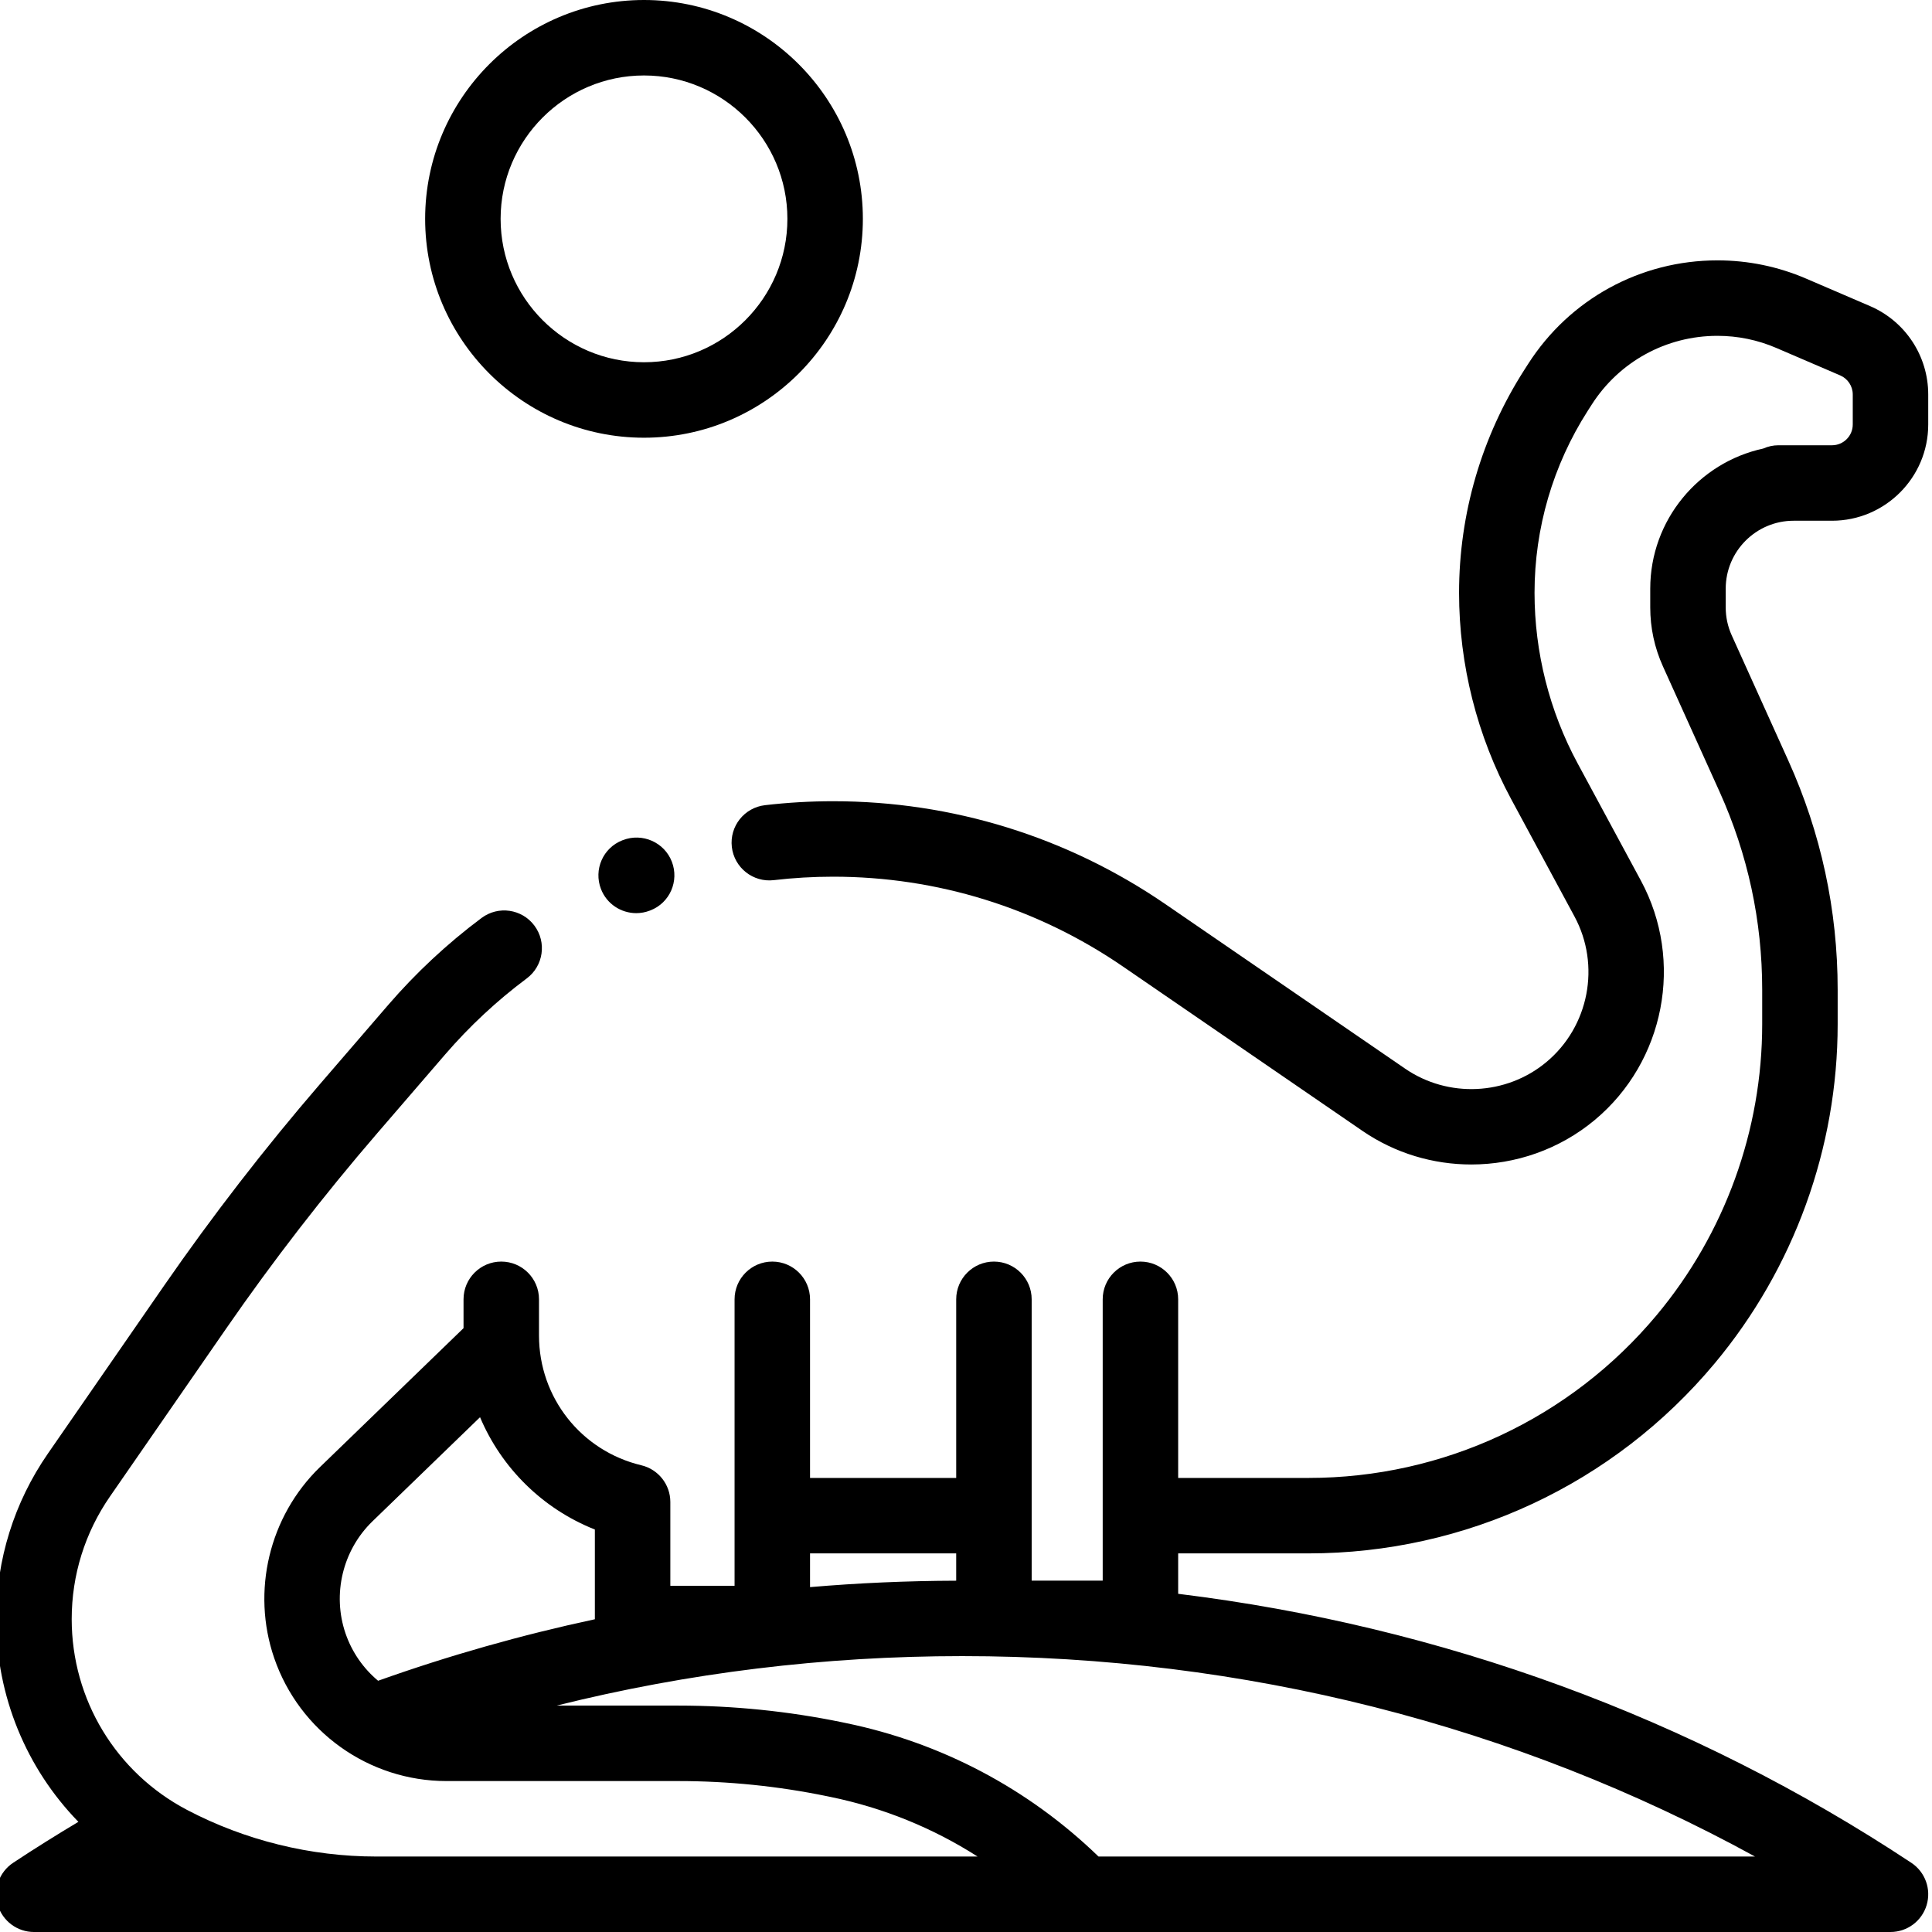
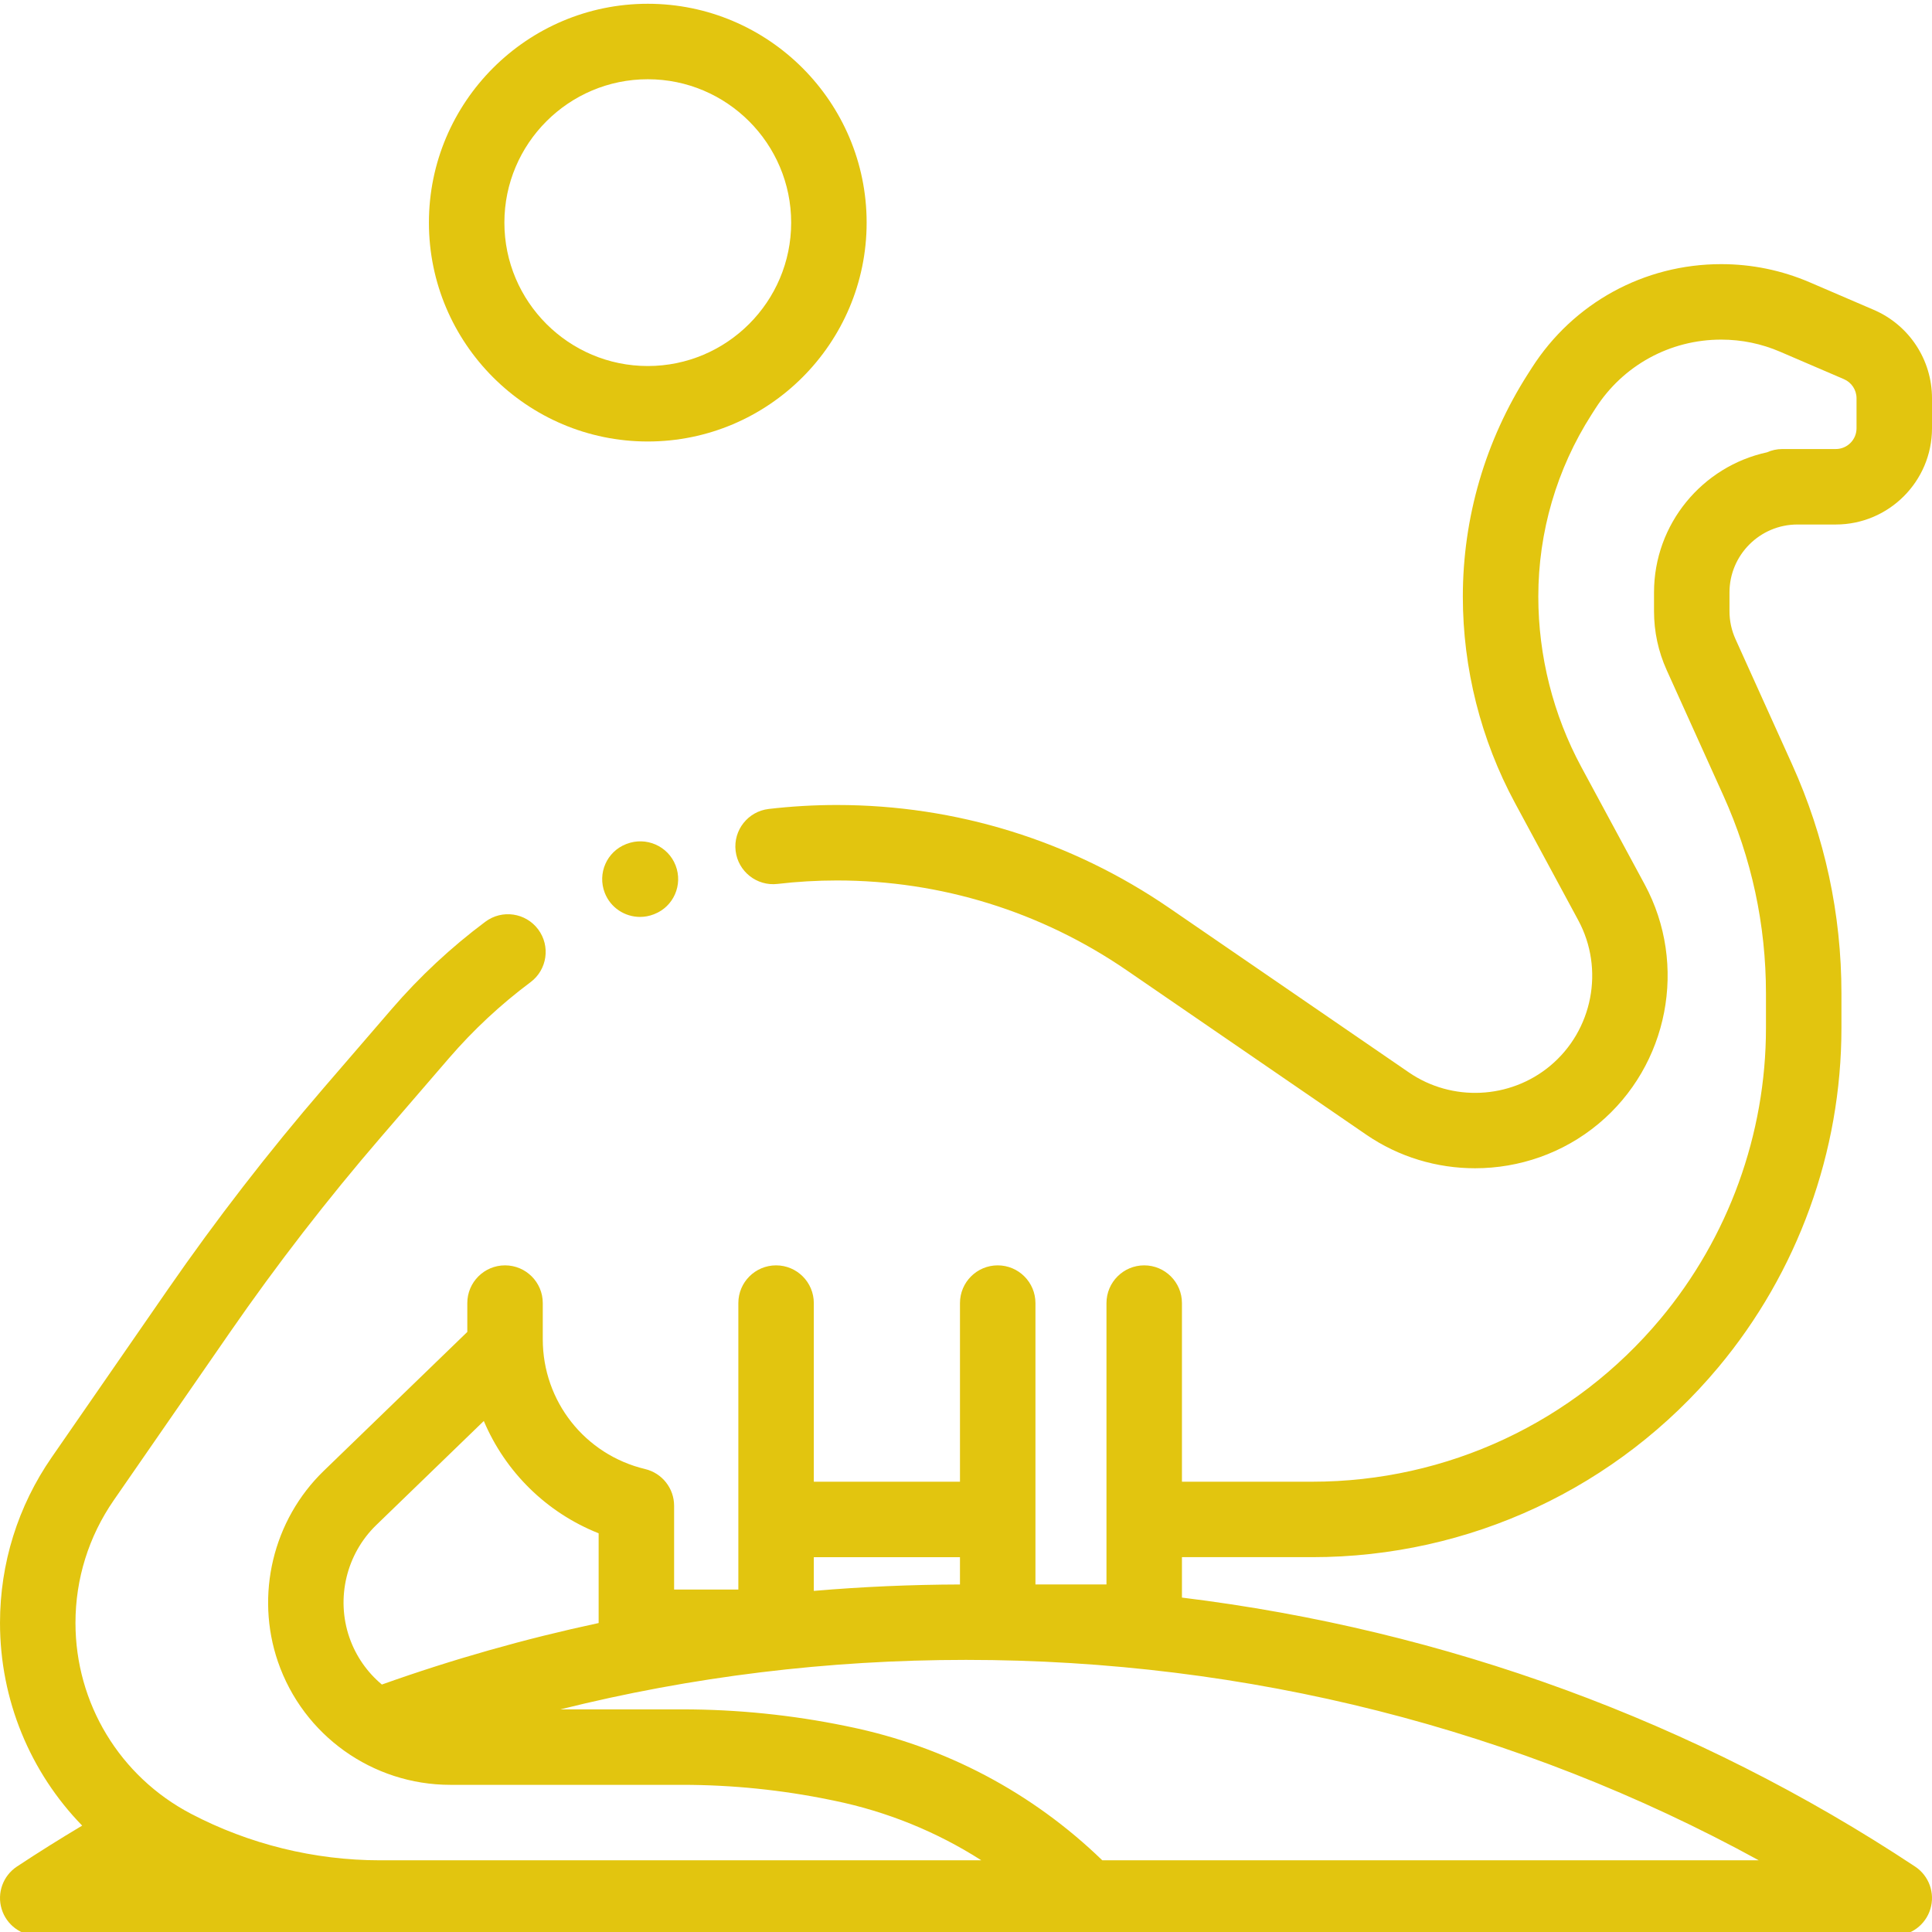
- <svg xmlns="http://www.w3.org/2000/svg" height="511pt" viewBox="1 1 512 511" width="511pt">
-   <path d="m171.668 116.5c31.98 0 58-26.02 58-58s-26.02-58-58-58-58 26.02-58 58 26.016 58 58 58zm0-96c20.953 0 38 17.047 38 38s-17.047 38-38 38-38-17.047-38-38 17.047-38 38-38zm0 0" />
-   <path d="m166.074 223.141-.121.043c-5.152 1.992-7.68 7.77-5.688 12.918 1.531 3.965 5.332 6.391 9.352 6.391 1.203 0 2.43-.219 3.617-.68l.121-.047c5.152-1.988 7.676-7.766 5.688-12.918-1.992-5.148-7.816-7.699-12.969-5.707zm0 0" />
-   <path d="m476.332 138.5h10.168c14.059 0 25.5-11.441 25.5-25.5v-7.957c0-10.203-6.059-19.398-15.43-23.43l-16.918-7.273c-7.473-3.211-15.387-4.84-23.52-4.84-20.418 0-39.176 10.27-50.176 27.473l-1.039 1.621c-11.285 17.652-17.25 38.059-17.25 59.008 0 19.031 4.777 37.945 13.816 54.691l16.77 31.078c6.988 12.949 3.855 29.18-7.453 38.594-10.629 8.852-26.02 9.566-37.422 1.742l-63.449-43.543c-26.055-17.879-56.531-27.332-88.137-27.332-6.023 0-12.105.355-18.074 1.051-5.484.641-9.414 5.609-8.773 11.094.641 5.484 5.629 9.41 11.094 8.773 5.203-.609 10.504-.918 15.754-.918 27.547 0 54.109 8.238 76.82 23.82l63.449 43.543c8.688 5.961 18.777 8.91 28.848 8.906 11.672 0 23.309-3.957 32.691-11.77 18.59-15.48 23.742-42.168 12.254-63.457l-16.773-31.082c-7.469-13.836-11.414-29.465-11.414-45.191 0-17.125 4.875-33.805 14.102-48.234l1.039-1.621c7.305-11.426 19.766-18.246 33.324-18.246 5.402 0 10.66 1.082 15.621 3.215l16.918 7.273c2.02.871 3.328 2.852 3.328 5.055v7.957c0 3.031-2.469 5.5-5.5 5.5h-14.168c-1.449 0-2.824.316-4.066.871-17.09 3.707-29.934 18.945-29.934 37.129v4.969c0 5.43 1.133 10.695 3.371 15.645l14.988 33.176c7.504 16.609 11.309 34.273 11.309 52.496v9.141c0 28.125-9.93 55.5-27.961 77.086-22.91 27.426-56.543 43.156-92.281 43.156h-34.531v-47.336c0-5.52-4.48-10-10-10-5.523 0-10 4.48-10 10v74.555h-18.824v-74.555c0-5.52-4.477-10-10-10-5.523 0-10 4.48-10 10v47.336h-38.734v-47.336c0-5.52-4.477-10-10-10-5.523 0-10 4.48-10 10v75.918h-17.023v-22.207c0-4.625-3.172-8.648-7.672-9.727-15.977-3.82-27.133-17.965-27.133-34.395v-9.59c0-5.523-4.48-10-10-10-5.523 0-10 4.477-10 10v7.645l-38.043 36.816c-13.457 13.027-18.219 32.887-12.137 50.598 6.699 19.504 25.059 32.609 45.68 32.609h61.465c13.172 0 26.387 1.344 39.277 3.996l1.027.211c13.973 2.875 27.129 8.234 38.953 15.793h-159.355c-17.387 0-34.719-4.27-50.117-12.344-18.867-9.895-30.59-29.273-30.59-50.578 0-11.664 3.508-22.902 10.145-32.496l30.824-44.547c12.355-17.859 25.809-35.25 39.984-51.695l18.008-20.887c6.445-7.477 13.723-14.262 21.629-20.16 4.426-3.301 5.336-9.57 2.031-13.996-3.305-4.426-9.566-5.336-13.996-2.031-9.07 6.77-17.418 14.551-24.812 23.129l-18.008 20.887c-14.633 16.98-28.523 34.938-41.285 53.375l-30.82 44.547c-8.961 12.953-13.699 28.125-13.699 43.875 0 20.445 8 39.57 21.773 53.727-5.855 3.496-11.645 7.117-17.293 10.855-3.68 2.438-5.328 6.996-4.055 11.219 1.27 4.227 5.16 7.121 9.574 7.121h492c4.414 0 8.305-2.895 9.574-7.117 1.273-4.227-.375-8.785-4.055-11.223-58.184-38.52-124.48-62.727-194.293-71.285v-10.711h34.531c41.68 0 80.91-18.344 107.629-50.332 21.031-25.176 32.613-57.105 32.613-89.906v-9.141c0-21.082-4.402-41.516-13.082-60.73l-14.988-33.176c-1.062-2.344-1.598-4.84-1.598-7.41v-4.969c0-9.926 8.074-18 18-18zm-221.93 273.664v7.238c-12.992.043-25.914.602-38.734 1.703v-8.938h38.734zm-154.695-8.5 28.508-27.59c5.676 13.418 16.516 24.238 30.43 29.766v23.781c-19.48 4.168-38.656 9.605-57.445 16.297-3.875-3.234-6.902-7.52-8.625-12.523-3.574-10.406-.773-22.078 7.133-29.73zm192.41 88.836c-18.543-17.953-41.609-30.16-66.977-35.379l-1.023-.215c-14.223-2.926-28.793-4.406-43.312-4.406h-32.289c34.871-8.699 70.863-13.113 107.484-13.113 74.566 0 146.504 18.27 210.094 53.113zm0 0" />
+ <svg xmlns="http://www.w3.org/2000/svg" version="1.1" width="512" height="512" x="0" y="0" viewBox="0 0 512 511" style="enable-background:new 0 0 512 512" xml:space="preserve">
+   <g>
+     <path d="m171.668 116.5c31.98 0 58-26.02 58-58s-26.02-58-58-58-58 26.02-58 58 26.016 58 58 58zm0-96c20.953 0 38 17.047 38 38s-17.047 38-38 38-38-17.047-38-38 17.047-38 38-38zm0 0" fill="#e2c50f" data-original="#000000" style="" />
+     <path d="m166.074 223.141-.121.043c-5.152 1.992-7.68 7.77-5.688 12.918 1.531 3.965 5.332 6.391 9.352 6.391 1.203 0 2.43-.219 3.617-.68l.121-.047c5.152-1.988 7.676-7.766 5.688-12.918-1.992-5.148-7.816-7.699-12.969-5.707zm0 0" fill="#e2c50f" data-original="#000000" style="" />
+     <path d="m476.332 138.5h10.168c14.059 0 25.5-11.441 25.5-25.5v-7.957c0-10.203-6.059-19.398-15.43-23.43l-16.918-7.273c-7.473-3.211-15.387-4.84-23.52-4.84-20.418 0-39.176 10.27-50.176 27.473l-1.039 1.621c-11.285 17.652-17.25 38.059-17.25 59.008 0 19.031 4.777 37.945 13.816 54.691l16.77 31.078c6.988 12.949 3.855 29.18-7.453 38.594-10.629 8.852-26.02 9.566-37.422 1.742l-63.449-43.543c-26.055-17.879-56.531-27.332-88.137-27.332-6.023 0-12.105.355-18.074 1.051-5.484.641-9.414 5.609-8.773 11.094.641 5.484 5.629 9.41 11.094 8.773 5.203-.609 10.504-.918 15.754-.918 27.547 0 54.109 8.238 76.82 23.82l63.449 43.543c8.688 5.961 18.777 8.91 28.848 8.906 11.672 0 23.309-3.957 32.691-11.77 18.59-15.48 23.742-42.168 12.254-63.457l-16.773-31.082c-7.469-13.836-11.414-29.465-11.414-45.191 0-17.125 4.875-33.805 14.102-48.234l1.039-1.621c7.305-11.426 19.766-18.246 33.324-18.246 5.402 0 10.66 1.082 15.621 3.215l16.918 7.273c2.02.871 3.328 2.852 3.328 5.055v7.957c0 3.031-2.469 5.5-5.5 5.5h-14.168c-1.449 0-2.824.316-4.066.871-17.09 3.707-29.934 18.945-29.934 37.129v4.969c0 5.43 1.133 10.695 3.371 15.645l14.988 33.176c7.504 16.609 11.309 34.273 11.309 52.496v9.141c0 28.125-9.93 55.5-27.961 77.086-22.91 27.426-56.543 43.156-92.281 43.156h-34.531v-47.336c0-5.52-4.48-10-10-10-5.523 0-10 4.48-10 10v74.555h-18.824v-74.555c0-5.52-4.477-10-10-10-5.523 0-10 4.48-10 10v47.336h-38.734v-47.336c0-5.52-4.477-10-10-10-5.523 0-10 4.48-10 10v75.918h-17.023v-22.207c0-4.625-3.172-8.648-7.672-9.727-15.977-3.82-27.133-17.965-27.133-34.395v-9.59c0-5.523-4.48-10-10-10-5.523 0-10 4.477-10 10v7.645l-38.043 36.816c-13.457 13.027-18.219 32.887-12.137 50.598 6.699 19.504 25.059 32.609 45.68 32.609h61.465c13.172 0 26.387 1.344 39.277 3.996l1.027.211c13.973 2.875 27.129 8.234 38.953 15.793h-159.355c-17.387 0-34.719-4.27-50.117-12.344-18.867-9.895-30.59-29.273-30.59-50.578 0-11.664 3.508-22.902 10.145-32.496l30.824-44.547c12.355-17.859 25.809-35.25 39.984-51.695l18.008-20.887c6.445-7.477 13.723-14.262 21.629-20.16 4.426-3.301 5.336-9.57 2.031-13.996-3.305-4.426-9.566-5.336-13.996-2.031-9.07 6.77-17.418 14.551-24.812 23.129l-18.008 20.887c-14.633 16.98-28.523 34.938-41.285 53.375l-30.82 44.547c-8.961 12.953-13.699 28.125-13.699 43.875 0 20.445 8 39.57 21.773 53.727-5.855 3.496-11.645 7.117-17.293 10.855-3.68 2.438-5.328 6.996-4.055 11.219 1.27 4.227 5.16 7.121 9.574 7.121h492c4.414 0 8.305-2.895 9.574-7.117 1.273-4.227-.375-8.785-4.055-11.223-58.184-38.52-124.48-62.727-194.293-71.285v-10.711h34.531c41.68 0 80.91-18.344 107.629-50.332 21.031-25.176 32.613-57.105 32.613-89.906v-9.141c0-21.082-4.402-41.516-13.082-60.73l-14.988-33.176c-1.062-2.344-1.598-4.84-1.598-7.41v-4.969c0-9.926 8.074-18 18-18zm-221.93 273.664v7.238c-12.992.043-25.914.602-38.734 1.703v-8.938h38.734zm-154.695-8.5 28.508-27.59c5.676 13.418 16.516 24.238 30.43 29.766v23.781c-19.48 4.168-38.656 9.605-57.445 16.297-3.875-3.234-6.902-7.52-8.625-12.523-3.574-10.406-.773-22.078 7.133-29.73zm192.41 88.836c-18.543-17.953-41.609-30.16-66.977-35.379l-1.023-.215c-14.223-2.926-28.793-4.406-43.312-4.406h-32.289c34.871-8.699 70.863-13.113 107.484-13.113 74.566 0 146.504 18.27 210.094 53.113zm0 0" fill="#e2c50f" data-original="#000000" style="" />
+   </g>
</svg>
